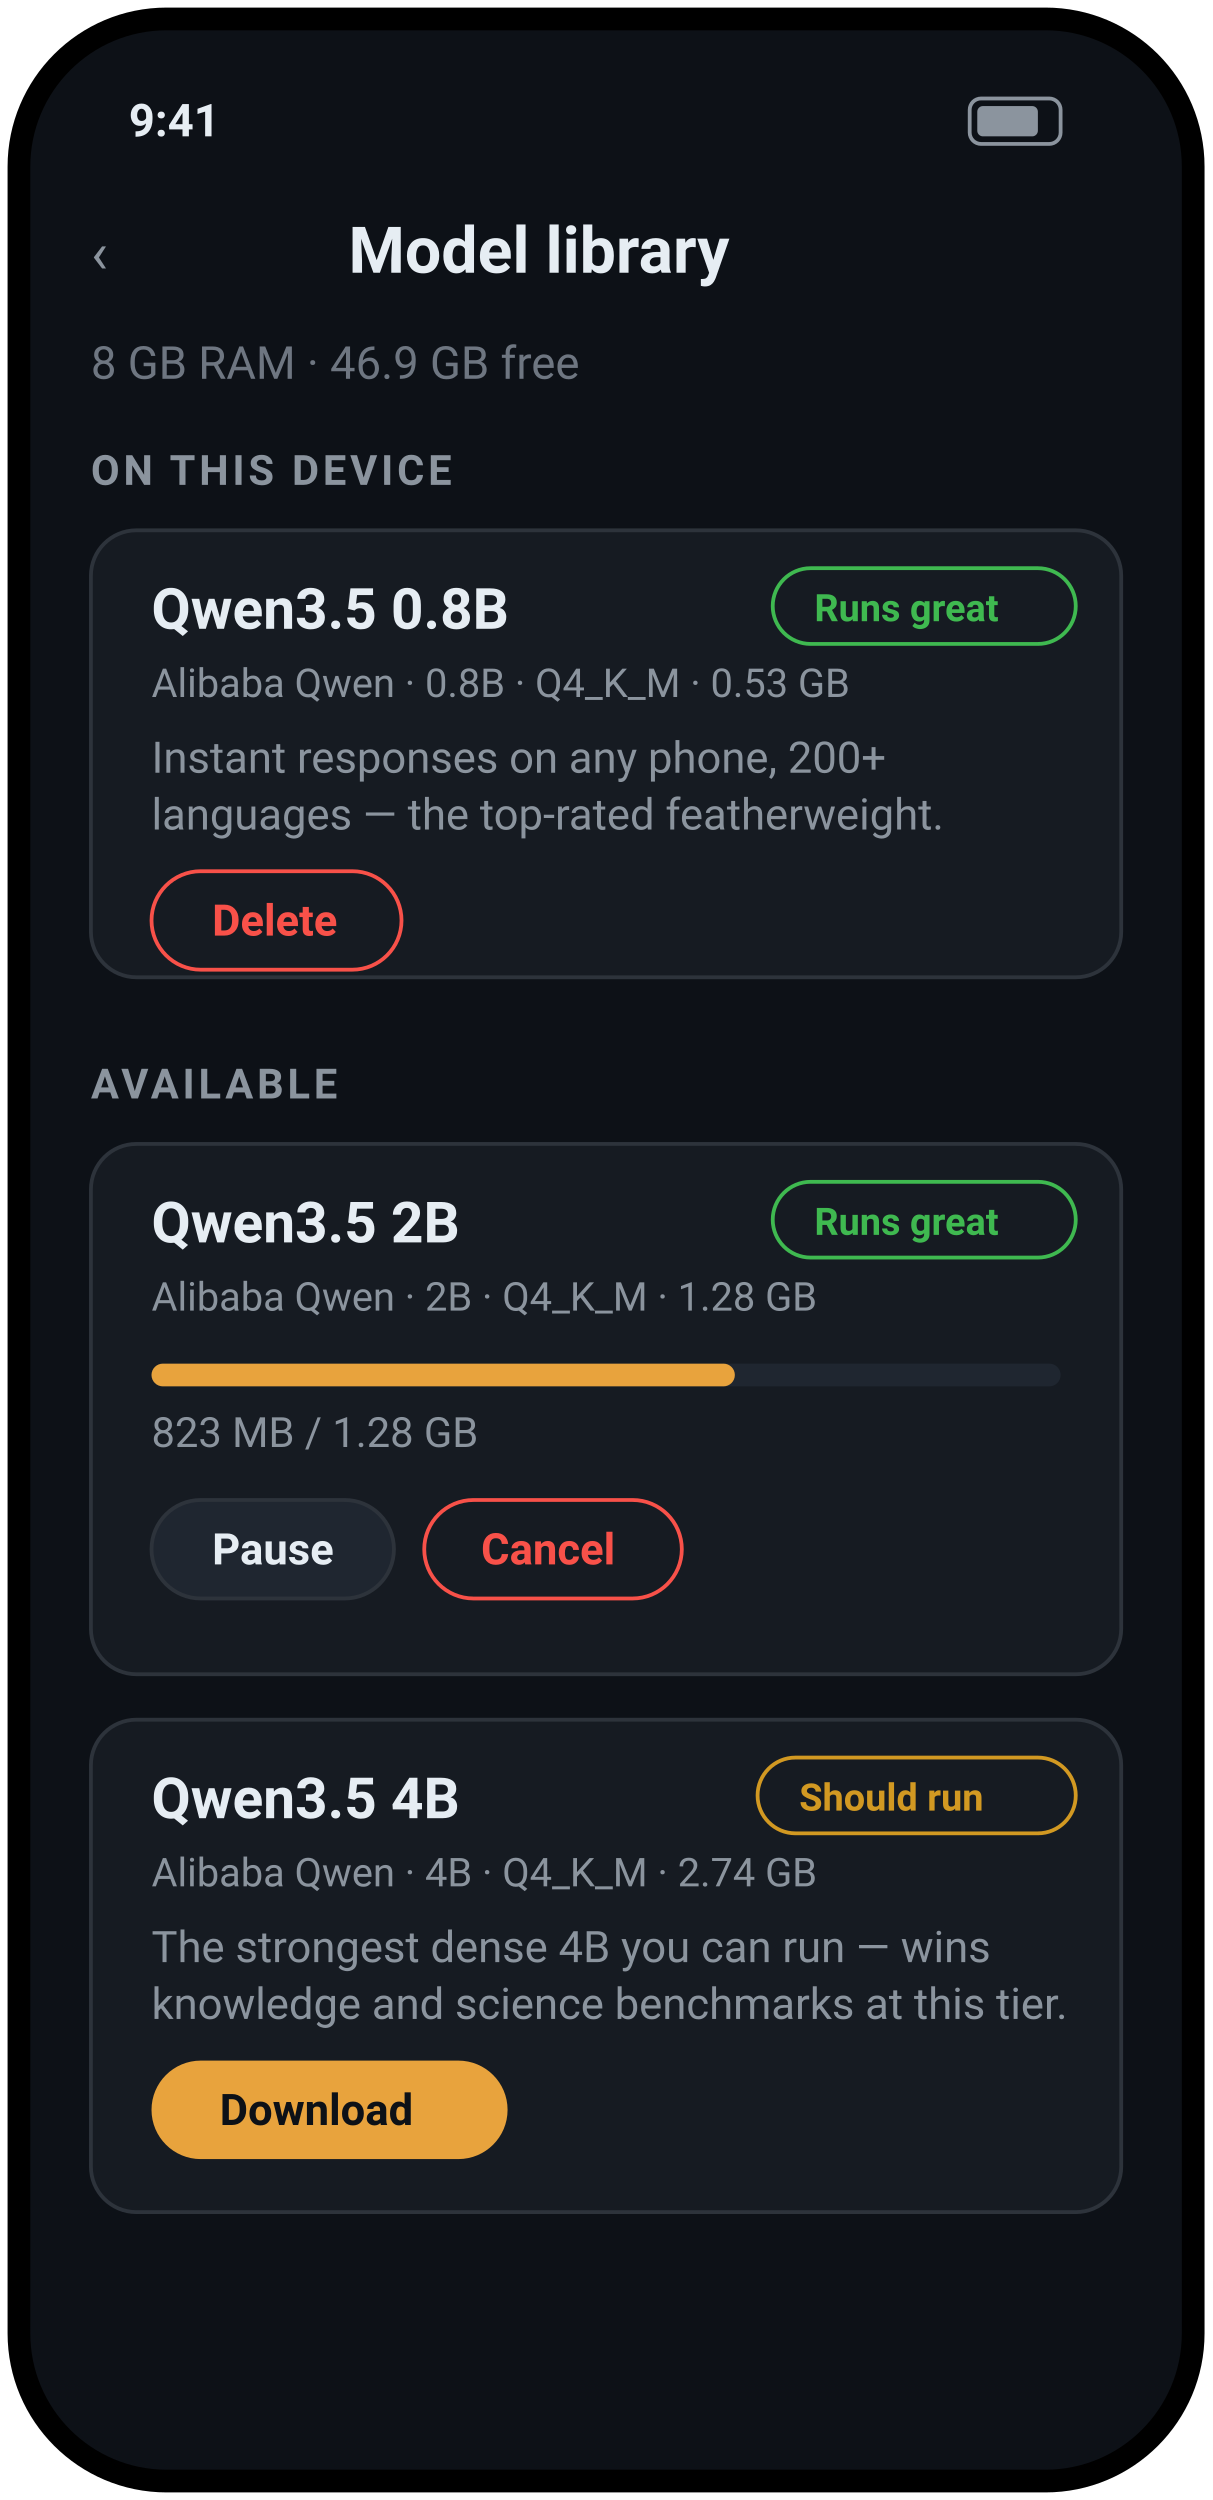
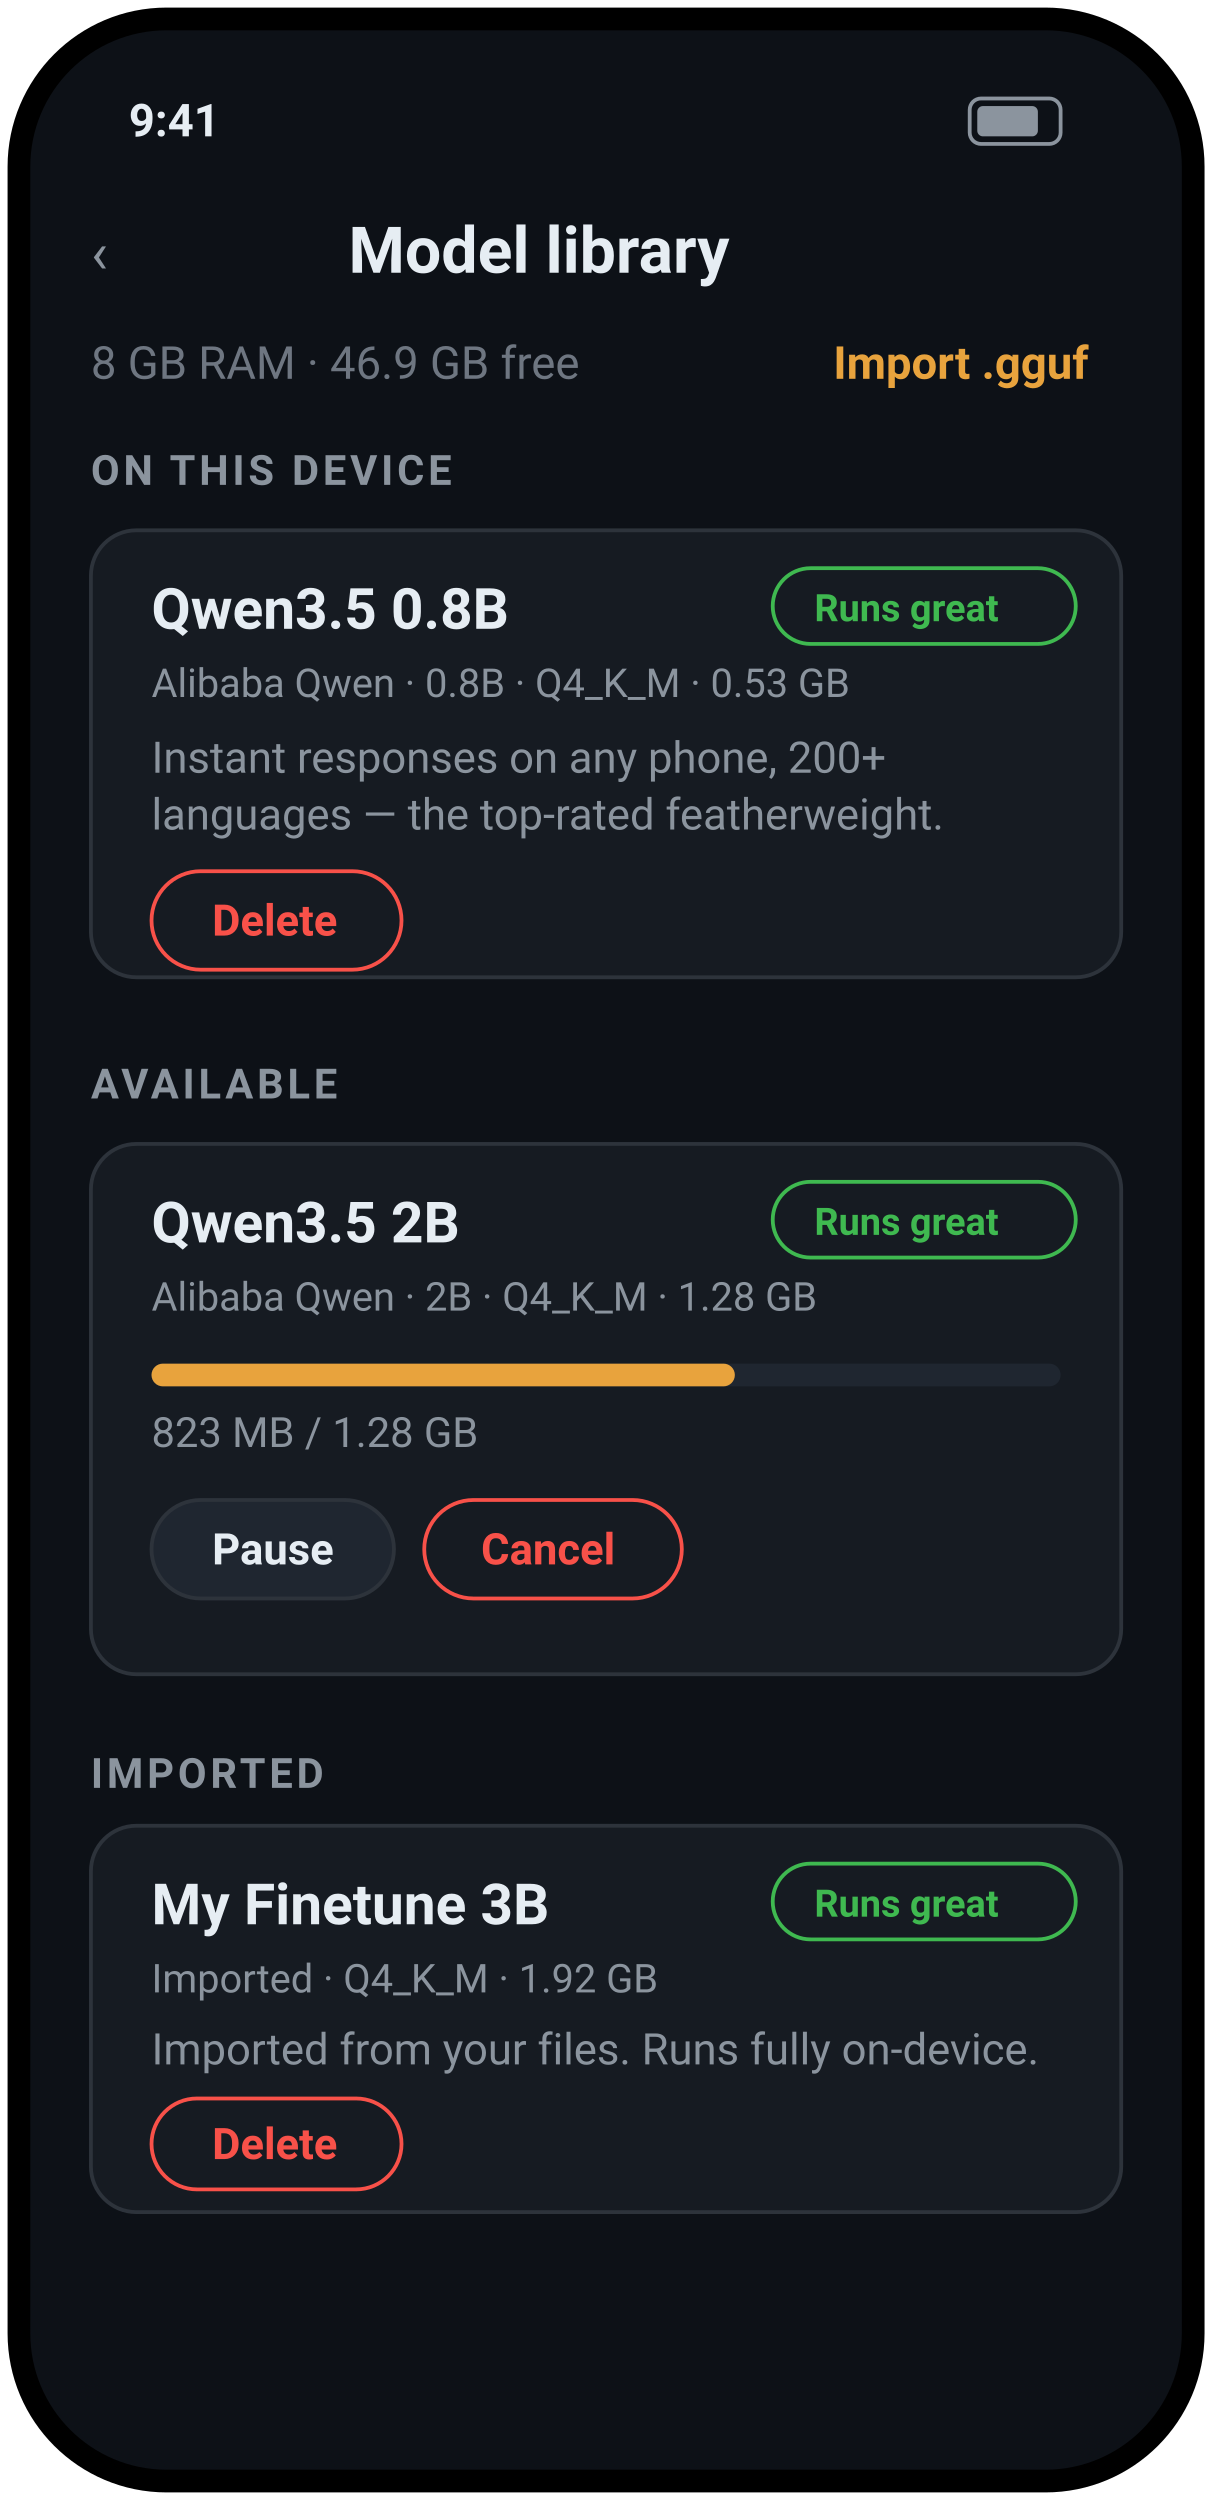
<svg xmlns="http://www.w3.org/2000/svg" viewBox="0 0 320 660" width="320" height="660" font-family="-apple-system,'Segoe UI',Roboto,Helvetica,Arial,sans-serif">
  <defs>
    <clipPath id="screen3">
      <rect x="8" y="8" width="304" height="644" rx="36" />
    </clipPath>
  </defs>
  <rect x="2" y="2" width="316" height="656" rx="42" fill="#000000" />
  <g clip-path="url(#screen3)">
    <rect x="8" y="8" width="304" height="644" fill="#0D1117" />
    <text x="34" y="36" fill="#E6EDF3" font-size="12" font-weight="600">9:41</text>
    <rect x="256" y="26" width="24" height="12" rx="3" fill="none" stroke="#8B949E" />
    <rect x="258" y="28" width="16" height="8" rx="1.5" fill="#8B949E" />
    <text x="24" y="72" fill="#8B949E" font-size="15">‹</text>
    <text x="92" y="72" fill="#E6EDF3" font-size="17" font-weight="600">Model library</text>
    <text x="24" y="100" fill="#6E7681" font-size="12">8 GB RAM  ·  46.9 GB free</text>
+     <text x="220" y="100" fill="#E8A33D" font-size="12" font-weight="600">Import .gguf</text>
    <text x="24" y="128" fill="#8B949E" font-size="11" font-weight="700" letter-spacing="1">ON THIS DEVICE</text>
    <rect x="24" y="140" width="272" height="118" rx="12" fill="#161B22" stroke="#2D333B" />
    <text x="40" y="166" fill="#E6EDF3" font-size="15" font-weight="700">Qwen3.5 0.8B</text>
    <rect x="204" y="150" width="80" height="20" rx="10" fill="none" stroke="#3FB950" />
    <text x="215" y="164" fill="#3FB950" font-size="10" font-weight="700">Runs great</text>
    <text x="40" y="184" fill="#8B949E" font-size="10.5">Alibaba Qwen · 0.8B · Q4_K_M · 0.53 GB</text>
    <text x="40" y="204" fill="#8B949E" font-size="11.5">Instant responses on any phone, 200+</text>
    <text x="40" y="219" fill="#8B949E" font-size="11.5">languages — the top-rated featherweight.</text>
    <rect x="40" y="230" width="66" height="26" rx="13" fill="none" stroke="#F85149" />
    <text x="56" y="247" fill="#F85149" font-size="11.5" font-weight="600">Delete</text>
    <text x="24" y="290" fill="#8B949E" font-size="11" font-weight="700" letter-spacing="1">AVAILABLE</text>
    <rect x="24" y="302" width="272" height="140" rx="12" fill="#161B22" stroke="#2D333B" />
    <text x="40" y="328" fill="#E6EDF3" font-size="15" font-weight="700">Qwen3.5 2B</text>
    <rect x="204" y="312" width="80" height="20" rx="10" fill="none" stroke="#3FB950" />
    <text x="215" y="326" fill="#3FB950" font-size="10" font-weight="700">Runs great</text>
    <text x="40" y="346" fill="#8B949E" font-size="10.5">Alibaba Qwen · 2B · Q4_K_M · 1.28 GB</text>
    <rect x="40" y="360" width="240" height="6" rx="3" fill="#1F2630" />
    <rect x="40" y="360" width="154" height="6" rx="3" fill="#E8A33D" />
    <text x="40" y="382" fill="#8B949E" font-size="11">823 MB / 1.28 GB</text>
    <rect x="40" y="396" width="64" height="26" rx="13" fill="#1F2630" stroke="#2D333B" />
    <text x="56" y="413" fill="#E6EDF3" font-size="11.5" font-weight="600">Pause</text>
    <rect x="112" y="396" width="68" height="26" rx="13" fill="none" stroke="#F85149" />
    <text x="127" y="413" fill="#F85149" font-size="11.5" font-weight="600">Cancel</text>
-     <rect x="24" y="454" width="272" height="130" rx="12" fill="#161B22" stroke="#2D333B" />
-     <text x="40" y="480" fill="#E6EDF3" font-size="15" font-weight="700">Qwen3.5 4B</text>
-     <rect x="200" y="464" width="84" height="20" rx="10" fill="none" stroke="#D29922" />
-     <text x="211" y="478" fill="#D29922" font-size="10" font-weight="700">Should run</text>
-     <text x="40" y="498" fill="#8B949E" font-size="10.5">Alibaba Qwen · 4B · Q4_K_M · 2.74 GB</text>
-     <text x="40" y="518" fill="#8B949E" font-size="11.5">The strongest dense 4B you can run — wins</text>
-     <text x="40" y="533" fill="#8B949E" font-size="11.5">knowledge and science benchmarks at this tier.</text>
-     <rect x="40" y="544" width="94" height="26" rx="13" fill="#E8A33D" />
-     <text x="58" y="561" fill="#0D1117" font-size="11.5" font-weight="700">Download</text>
+     <text x="24" y="472" fill="#8B949E" font-size="11" font-weight="700" letter-spacing="1">IMPORTED</text>
+     <rect x="24" y="482" width="272" height="102" rx="12" fill="#161B22" stroke="#2D333B" />
+     <text x="40" y="508" fill="#E6EDF3" font-size="15" font-weight="700">My Finetune 3B</text>
+     <rect x="204" y="492" width="80" height="20" rx="10" fill="none" stroke="#3FB950" />
+     <text x="215" y="506" fill="#3FB950" font-size="10" font-weight="700">Runs great</text>
+     <text x="40" y="526" fill="#8B949E" font-size="10.5">Imported · Q4_K_M · 1.92 GB</text>
+     <text x="40" y="545" fill="#8B949E" font-size="11.5">Imported from your files. Runs fully on-device.</text>
+     <rect x="40" y="554" width="66" height="24" rx="12" fill="none" stroke="#F85149" />
+     <text x="56" y="570" fill="#F85149" font-size="11.5" font-weight="600">Delete</text>
  </g>
</svg>
